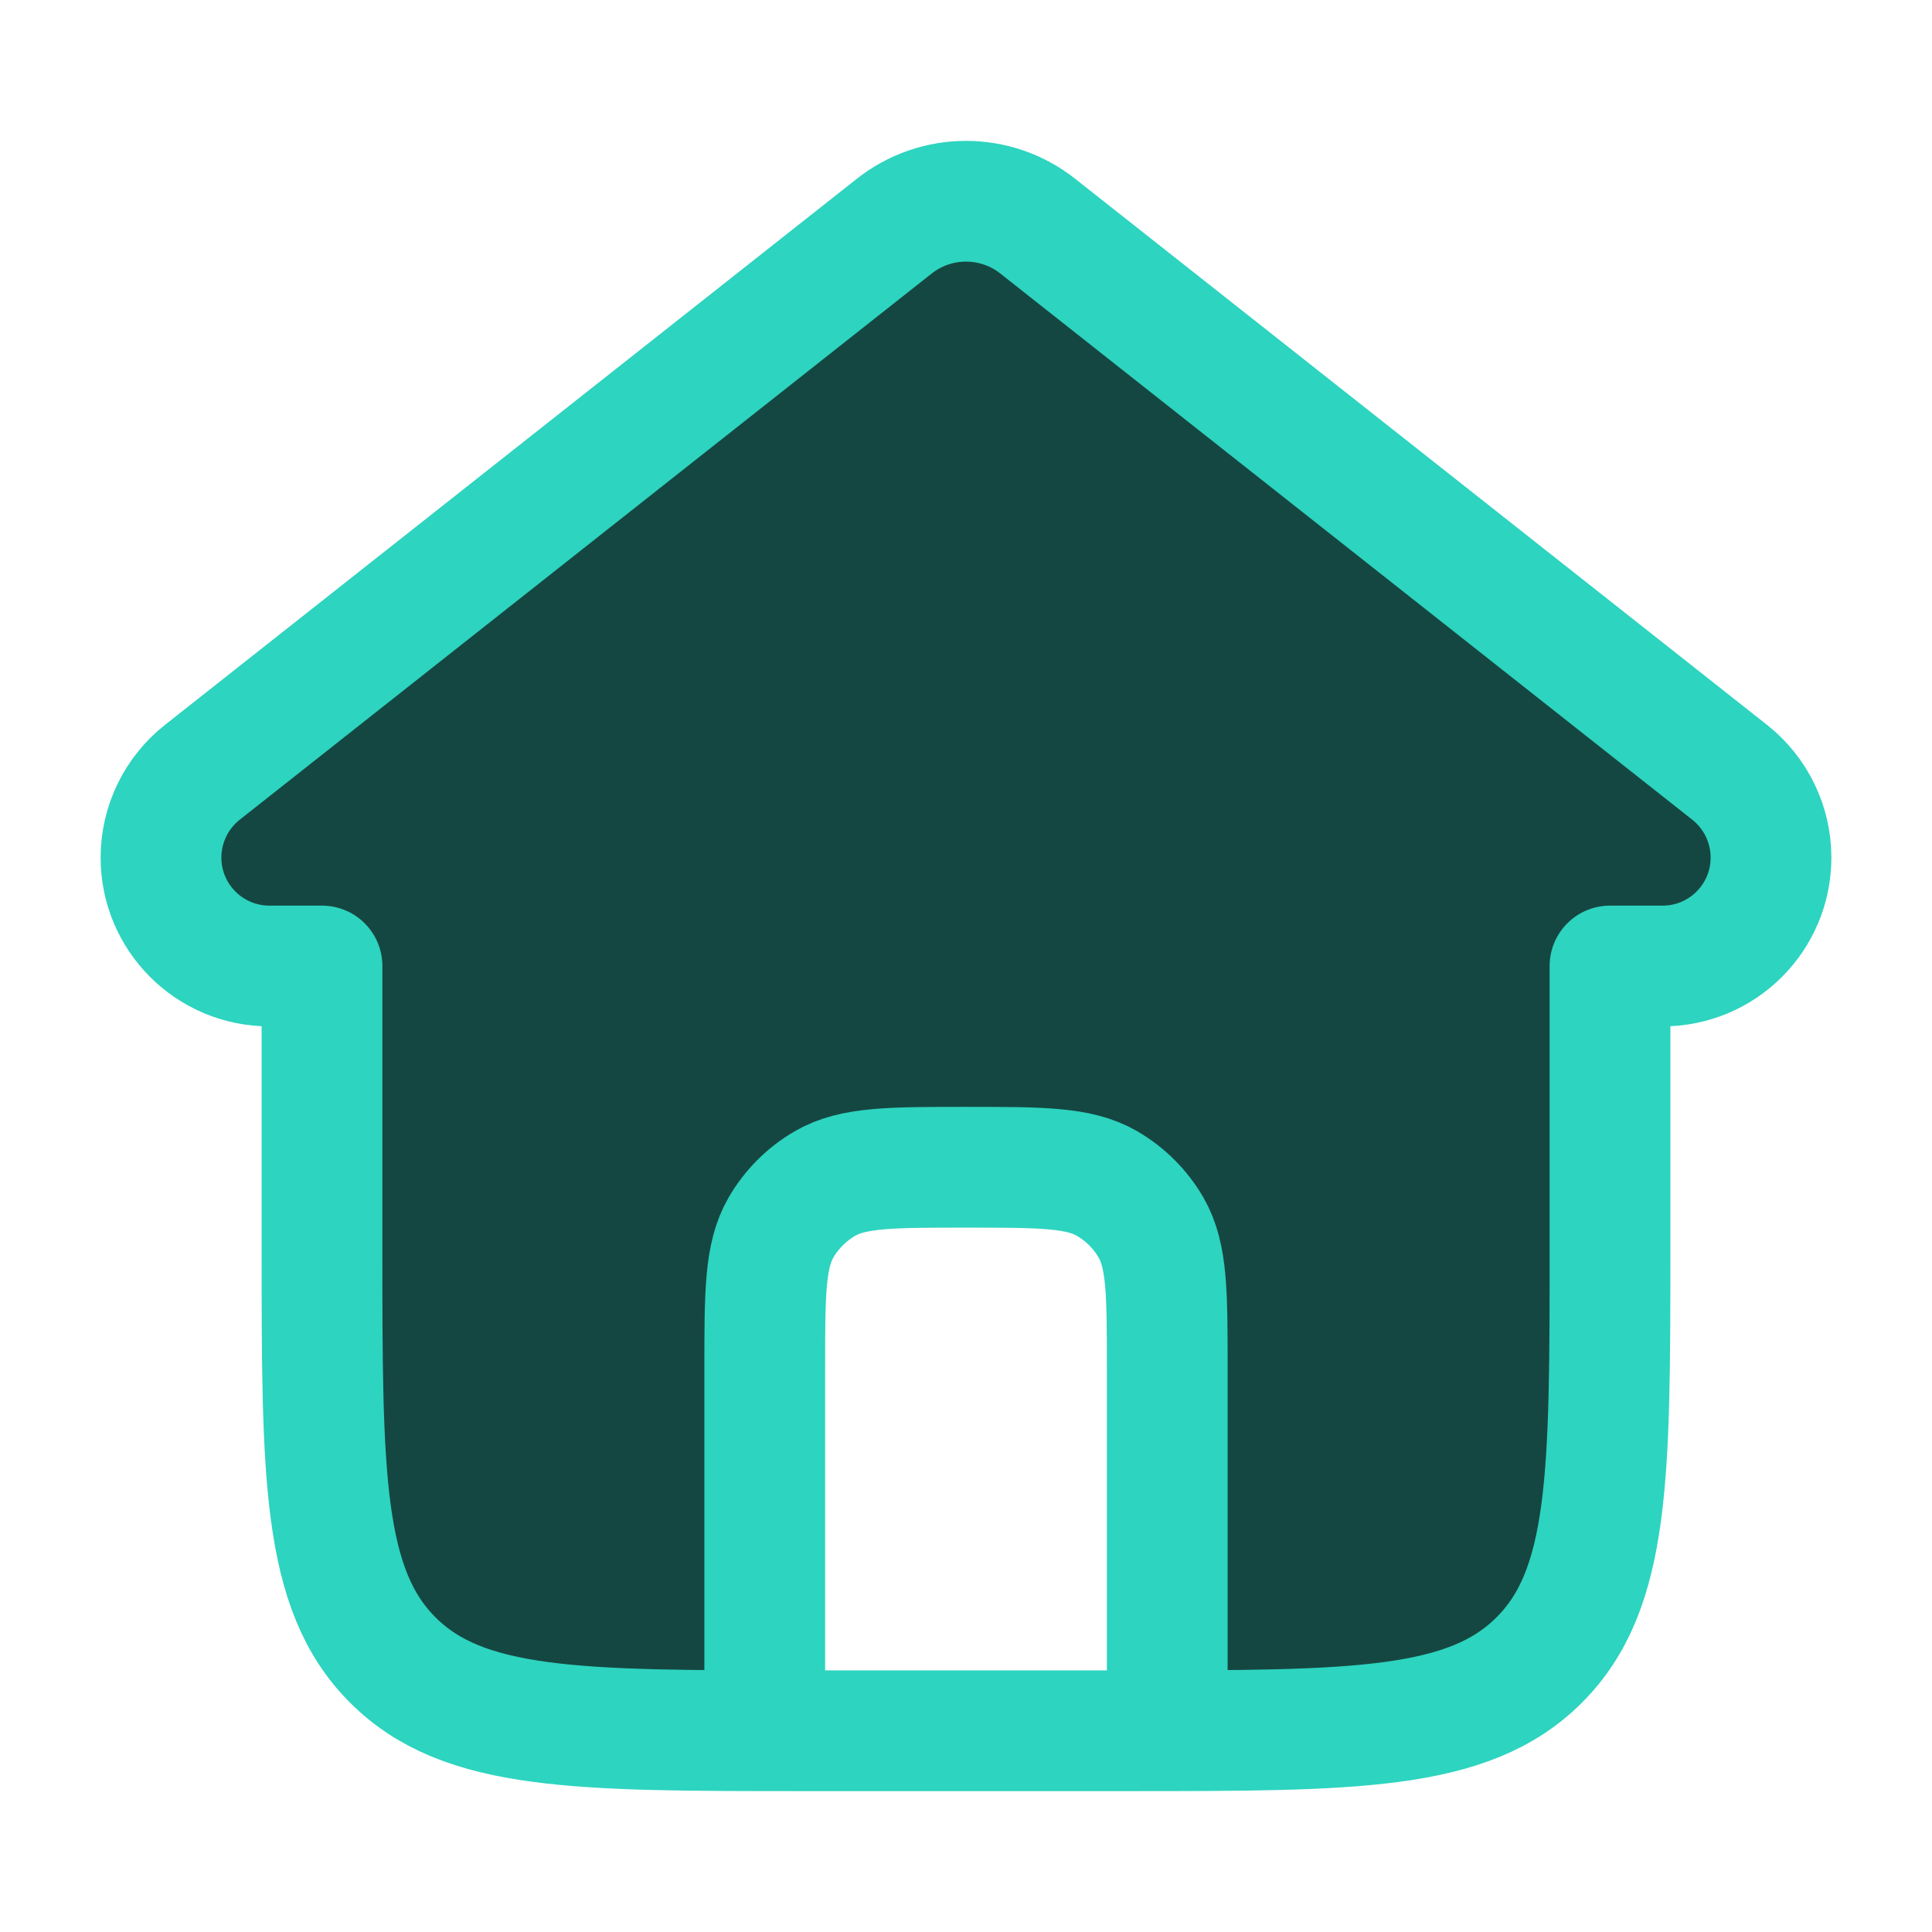
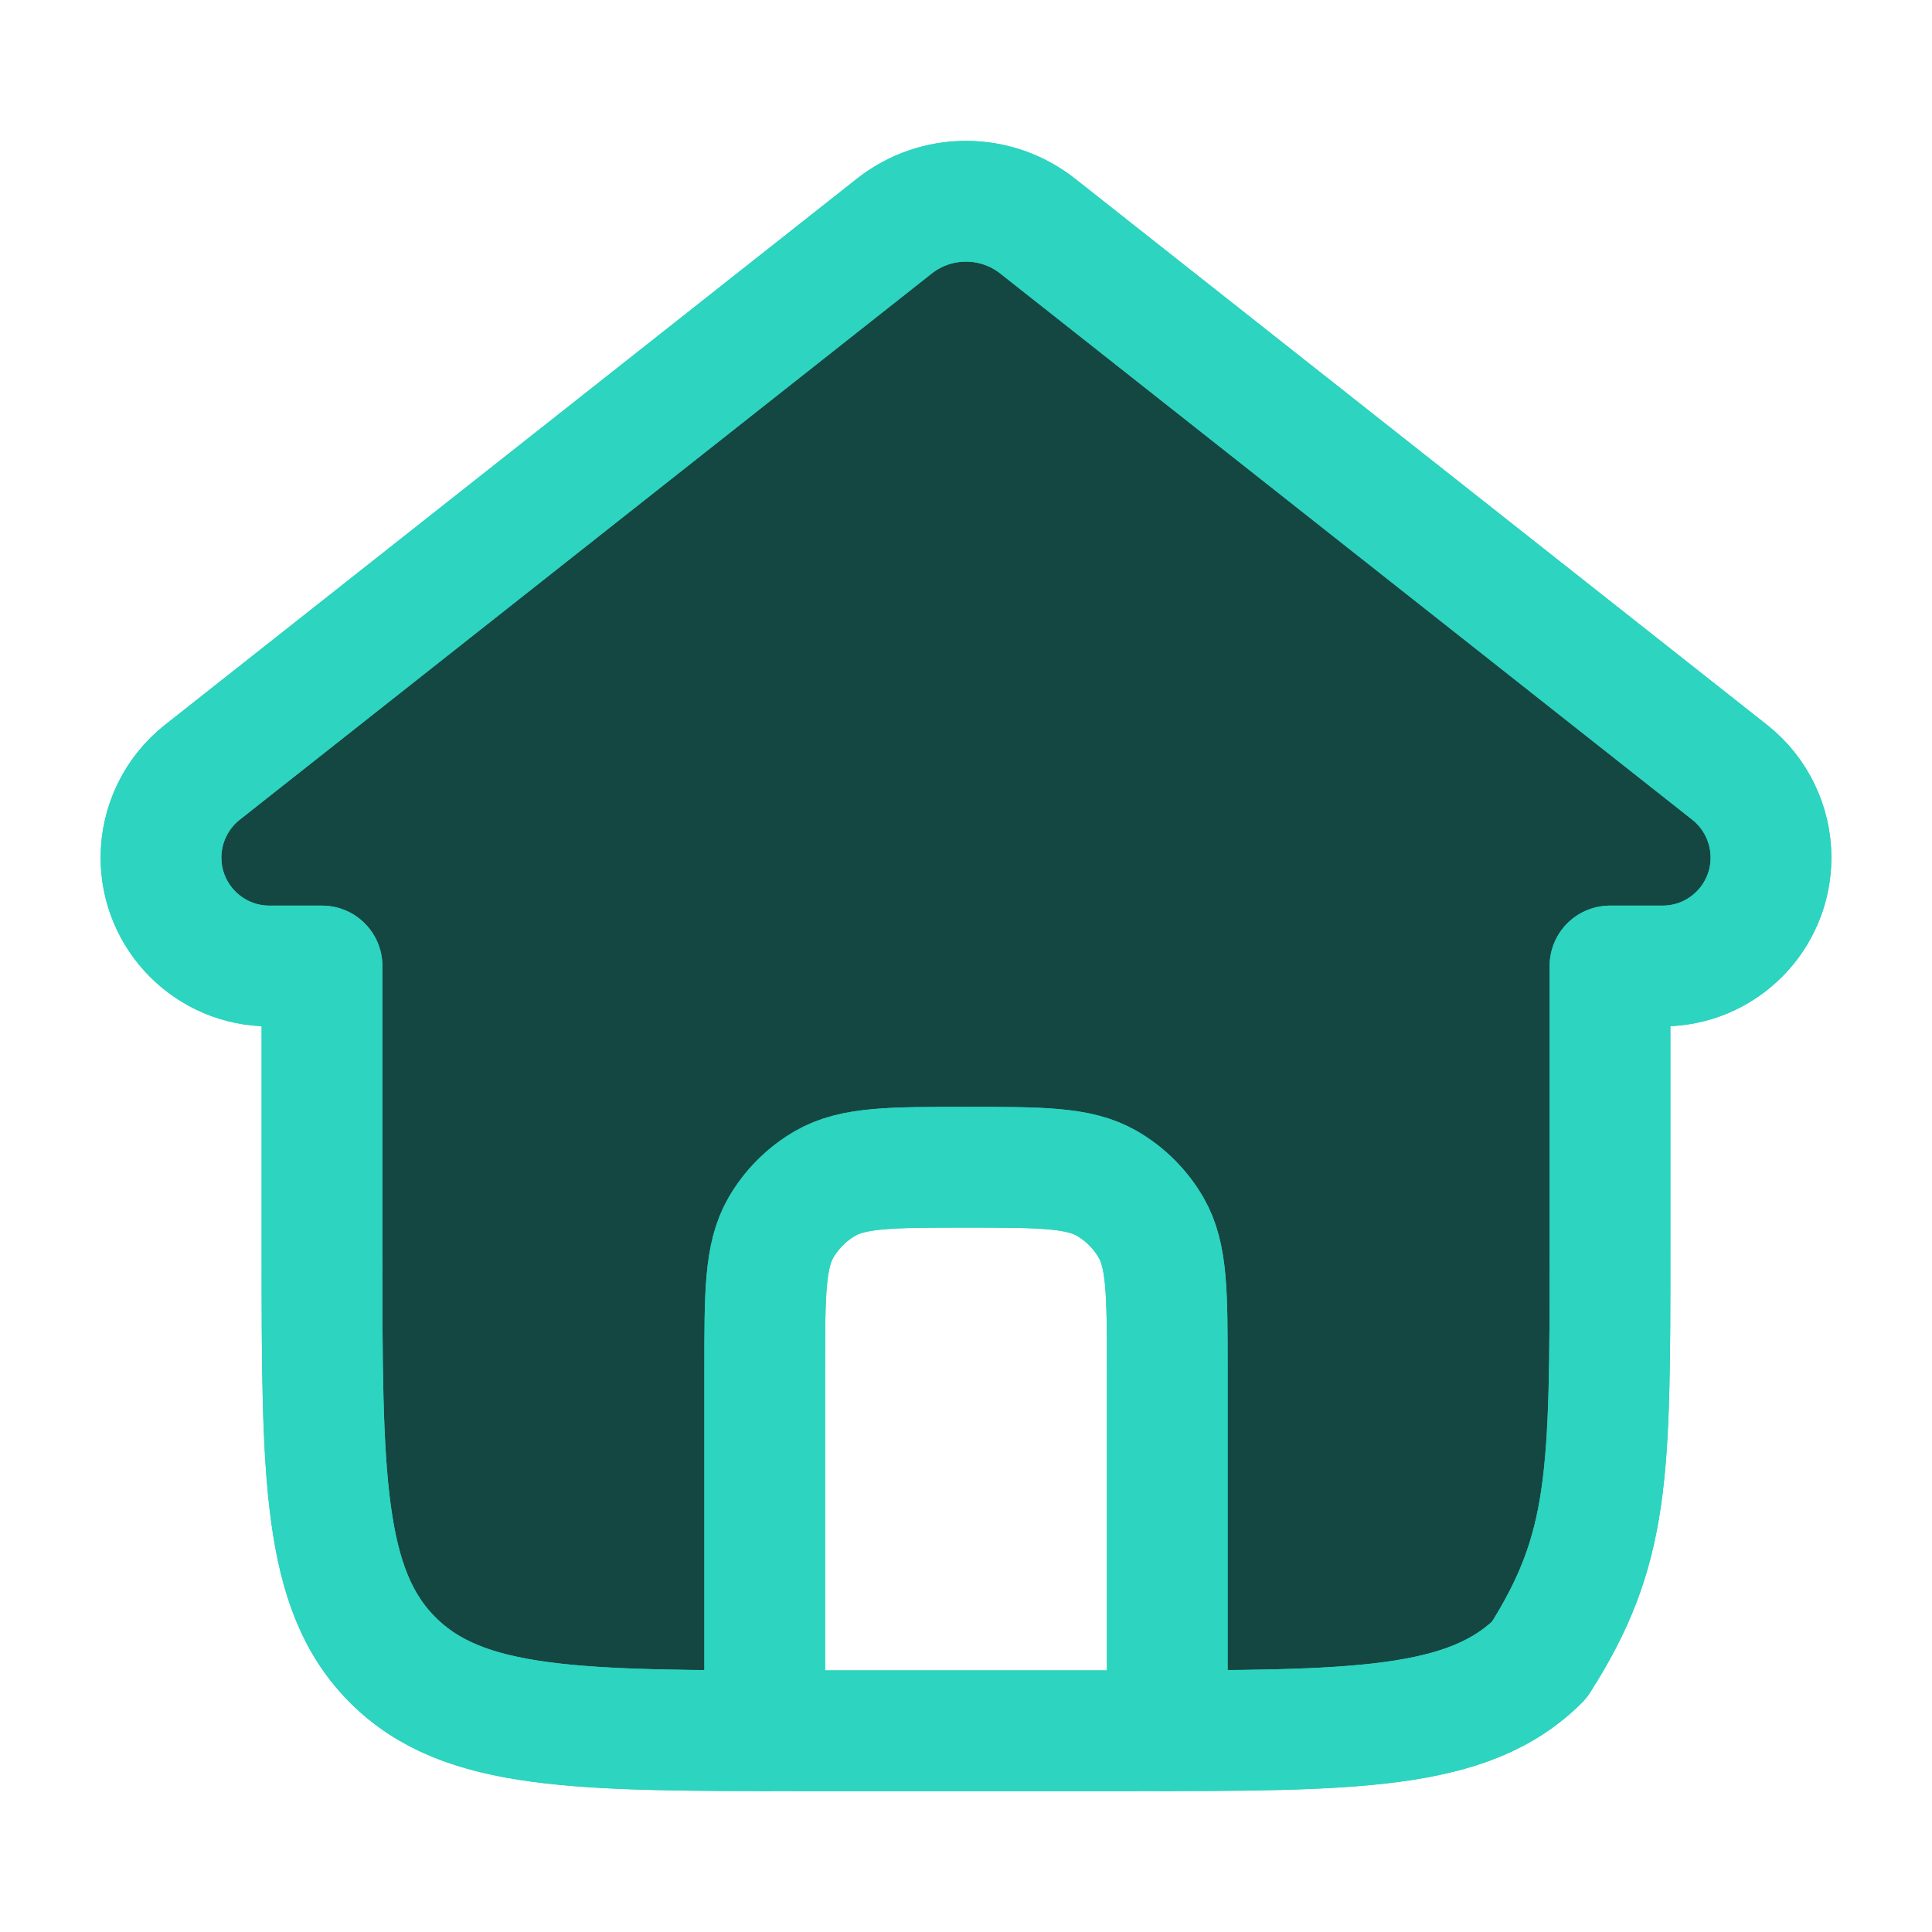
<svg xmlns="http://www.w3.org/2000/svg" viewBox="0 0 24 24" width="24" height="24">
-   <path d="M12.892 2.81L21.488 9.595C21.811 9.851 22 10.241 22 10.653C22 11.397 21.397 12 20.653 12H20V15.5C20 18.328 20 19.743 19.121 20.621C18.243 21.5 16.828 21.5 14 21.5H10C7.172 21.5 5.757 21.5 4.879 20.621C4 19.743 4 18.328 4 15.5V12H3.347C2.603 12 2 11.397 2 10.653C2 10.241 2.189 9.851 2.512 9.595L11.108 2.81C11.362 2.609 11.676 2.5 12 2.5C12.324 2.5 12.638 2.609 12.892 2.81Z M14.5 21.5V17C14.5 16.065 14.5 15.598 14.299 15.25C14.167 15.022 13.978 14.833 13.75 14.701C13.402 14.5 12.935 14.5 12 14.5C11.065 14.5 10.598 14.5 10.25 14.701C10.022 14.833 9.833 15.022 9.701 15.25C9.5 15.598 9.5 16.065 9.5 17V21.5" fill="#154742" fill-rule="evenodd" stroke="#2DD4BF" stroke-width="1.5" stroke-linecap="round" stroke-linejoin="round" />
+   <path d="M12.892 2.81L21.488 9.595C21.811 9.851 22 10.241 22 10.653C22 11.397 21.397 12 20.653 12H20V15.5C20 18.328 20 19.243 19.121 20.621C18.243 21.5 16.828 21.5 14 21.5H10C7.172 21.5 5.757 21.5 4.879 20.621C4 19.743 4 18.328 4 15.5V12H3.347C2.603 12 2 11.397 2 10.653C2 10.241 2.189 9.851 2.512 9.595L11.108 2.81C11.362 2.609 11.676 2.5 12 2.5C12.324 2.5 12.638 2.609 12.892 2.81Z M14.5 21.5V17C14.5 16.065 14.5 15.598 14.299 15.25C14.167 15.022 13.978 14.833 13.75 14.701C13.402 14.5 12.935 14.5 12 14.5C11.065 14.5 10.598 14.5 10.25 14.701C10.022 14.833 9.833 15.022 9.701 15.25C9.5 15.598 9.5 16.065 9.5 17V21.5" fill="#154742" fill-rule="evenodd" stroke="#2DD4BF" stroke-width="1.5" stroke-linecap="round" stroke-linejoin="round" />
+   <path d="M12.892 2.81L21.488 9.595C21.811 9.851 22 10.241 22 10.653C22 11.397 21.397 12 20.653 12H20V15.5C20 18.328 20 19.243 19.121 20.621C18.243 21.5 16.828 21.5 14 21.5H10C7.172 21.5 5.757 21.5 4.879 20.621C4 19.743 4 18.328 4 15.5V12H3.347C2.603 12 2 11.397 2 10.653C2 10.241 2.189 9.851 2.512 9.595L11.108 2.81C11.362 2.609 11.676 2.5 12 2.5C12.324 2.5 12.638 2.609 12.892 2.81Z" fill="none" stroke="#2DD4BF" stroke-width="1.5" stroke-linecap="round" stroke-linejoin="round" />
+   <path d="M14.5 21.5V17C14.5 16.065 14.5 15.598 14.299 15.25C14.167 15.022 13.978 14.833 13.75 14.701C13.402 14.5 12.935 14.5 12 14.5C11.065 14.5 10.598 14.5 10.25 14.701C10.022 14.833 9.833 15.022 9.701 15.25C9.5 15.598 9.5 16.065 9.5 17V21.5" fill="none" stroke="#2DD4BF" stroke-width="1.5" stroke-linecap="round" stroke-linejoin="round" />
</svg>
